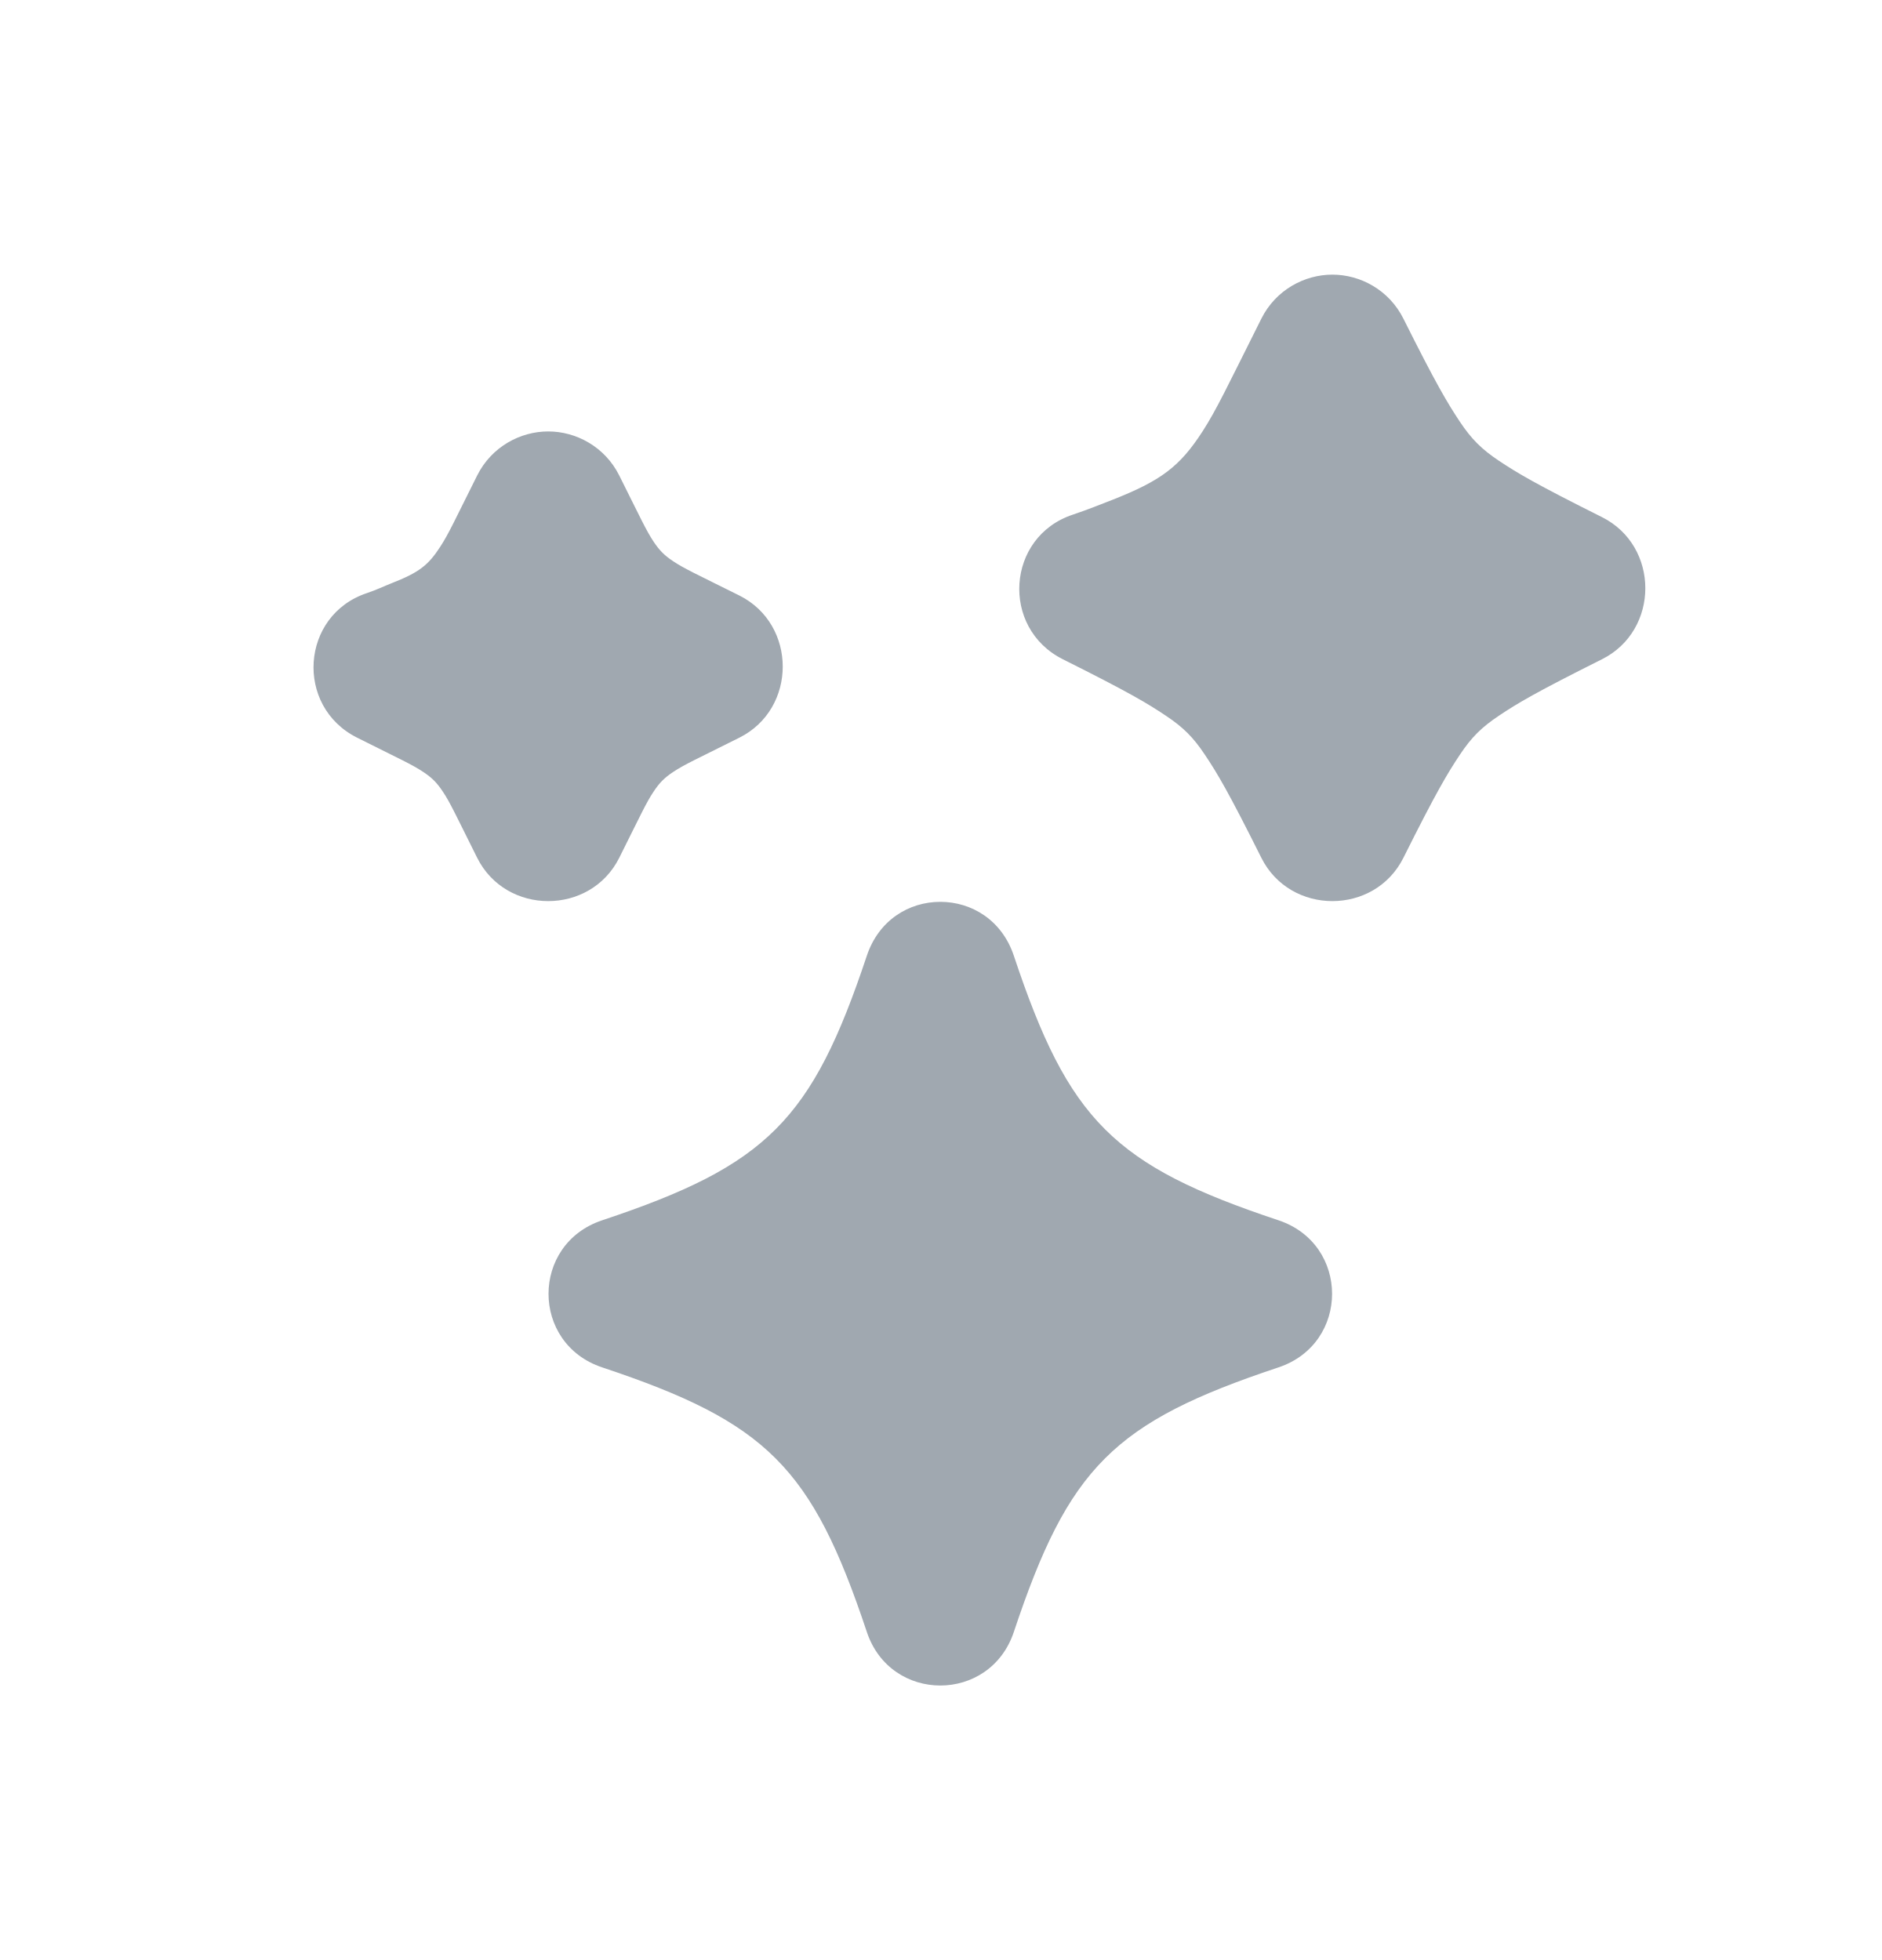
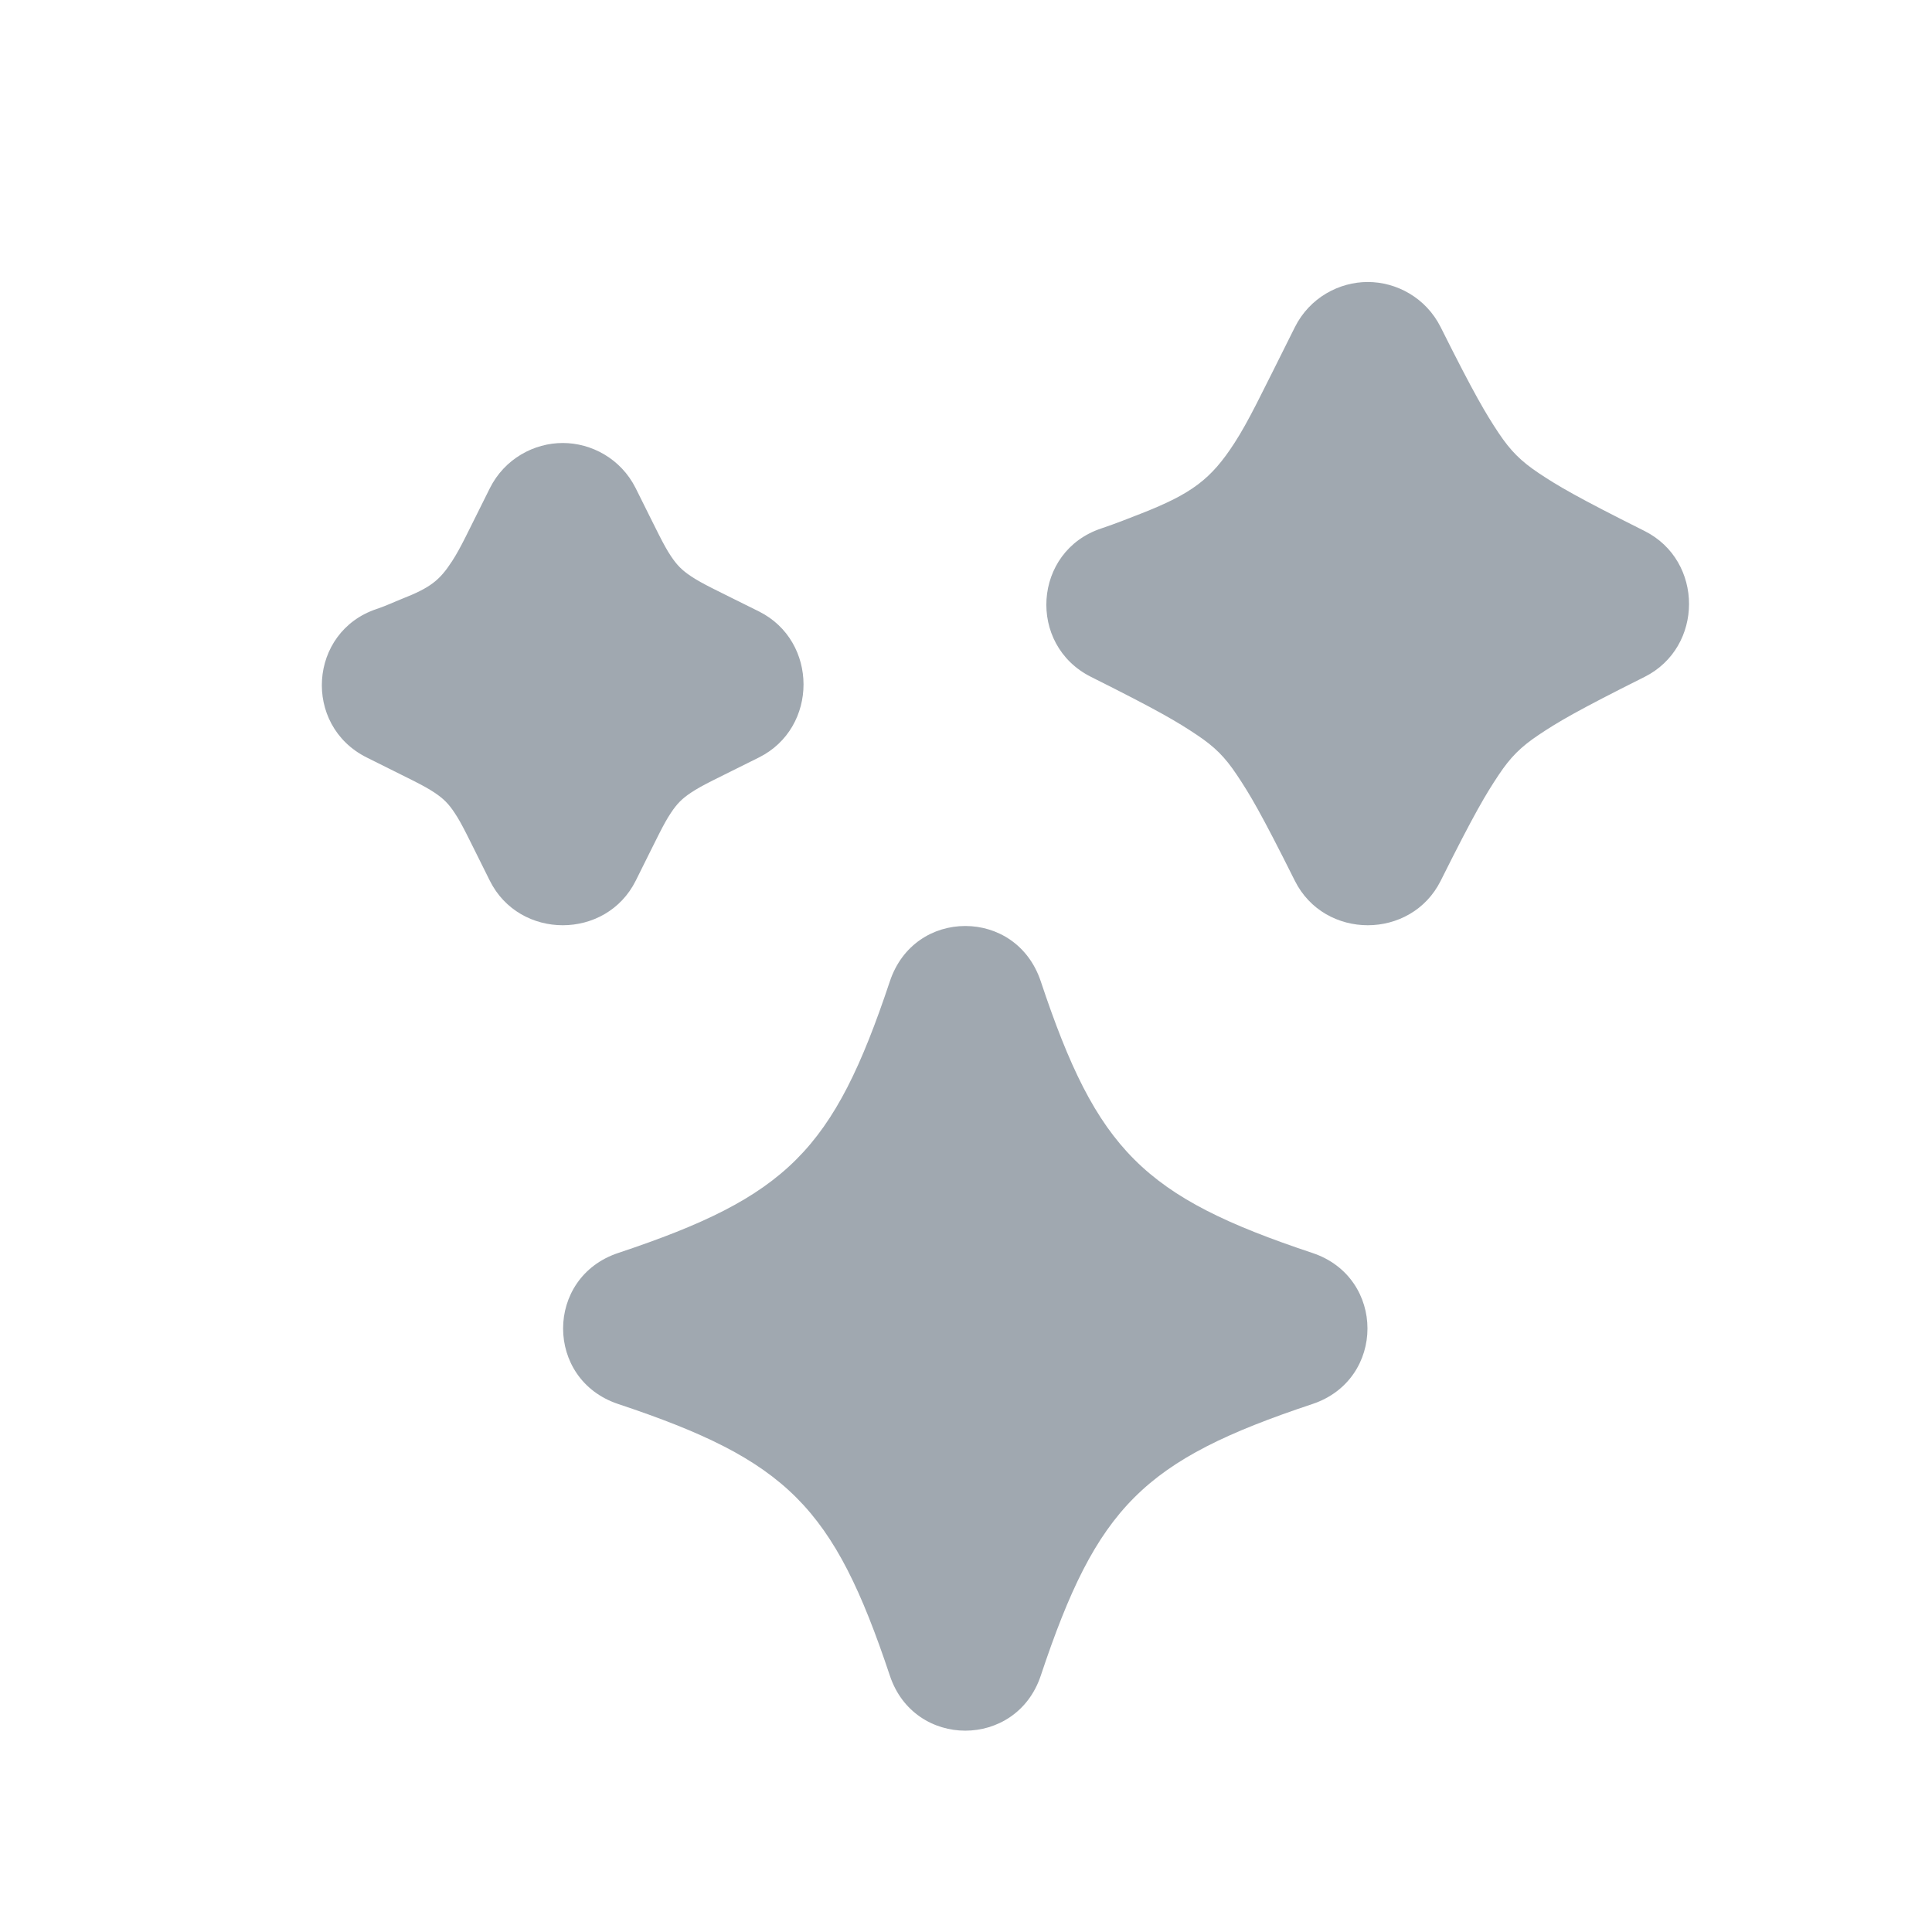
- <svg xmlns="http://www.w3.org/2000/svg" width="24" height="25" viewBox="0 0 24 25" fill="none">
+ <svg xmlns="http://www.w3.org/2000/svg" width="24" height="24" viewBox="0 0 24 24" fill="none">
  <g id="stars">
    <path id="Vector" d="M16.991 3.503C16.636 3.503 16.269 3.697 16.085 4.065C15.648 4.938 15.514 5.225 15.335 5.503C15.044 5.953 14.805 6.132 14.179 6.378C14.037 6.433 13.87 6.501 13.679 6.565C12.833 6.847 12.757 8.01 13.554 8.409C14.398 8.831 14.63 8.97 14.866 9.128C15.09 9.277 15.217 9.404 15.366 9.628C15.524 9.864 15.663 10.096 16.085 10.941C16.453 11.678 17.529 11.678 17.897 10.941C18.319 10.096 18.459 9.864 18.616 9.628C18.765 9.404 18.893 9.277 19.116 9.128C19.352 8.97 19.585 8.831 20.429 8.409C21.166 8.04 21.166 6.965 20.429 6.596C19.585 6.174 19.352 6.035 19.116 5.878C18.893 5.729 18.765 5.601 18.616 5.378C18.459 5.141 18.319 4.909 17.897 4.065C17.713 3.697 17.346 3.503 16.991 3.503ZM6.991 5.503C6.636 5.503 6.269 5.697 6.085 6.065C5.8 6.634 5.726 6.801 5.616 6.971C5.461 7.21 5.346 7.301 4.991 7.44C4.902 7.475 4.801 7.524 4.679 7.565C3.833 7.847 3.757 9.01 4.554 9.409C5.101 9.683 5.256 9.752 5.397 9.846C5.51 9.921 5.572 9.984 5.647 10.097C5.741 10.237 5.811 10.393 6.085 10.941C6.453 11.678 7.529 11.678 7.897 10.941C8.171 10.393 8.241 10.237 8.335 10.097C8.41 9.984 8.472 9.921 8.585 9.846C8.726 9.752 8.881 9.683 9.429 9.409C10.166 9.04 10.166 7.965 9.429 7.596C8.881 7.323 8.726 7.253 8.585 7.159C8.472 7.084 8.41 7.021 8.335 6.909C8.241 6.768 8.171 6.613 7.897 6.065C7.713 5.697 7.346 5.503 6.991 5.503ZM11.991 11.503C11.593 11.503 11.206 11.735 11.054 12.191C10.353 14.292 9.78 14.865 7.679 15.565C6.767 15.869 6.767 17.137 7.679 17.441C9.78 18.141 10.353 18.714 11.054 20.815C11.357 21.727 12.625 21.727 12.929 20.815C13.629 18.714 14.202 18.141 16.304 17.441C17.215 17.137 17.215 15.869 16.304 15.565C14.202 14.865 13.629 14.292 12.929 12.191C12.777 11.735 12.389 11.503 11.991 11.503Z" fill="#A0A8B0" />
  </g>
</svg>
